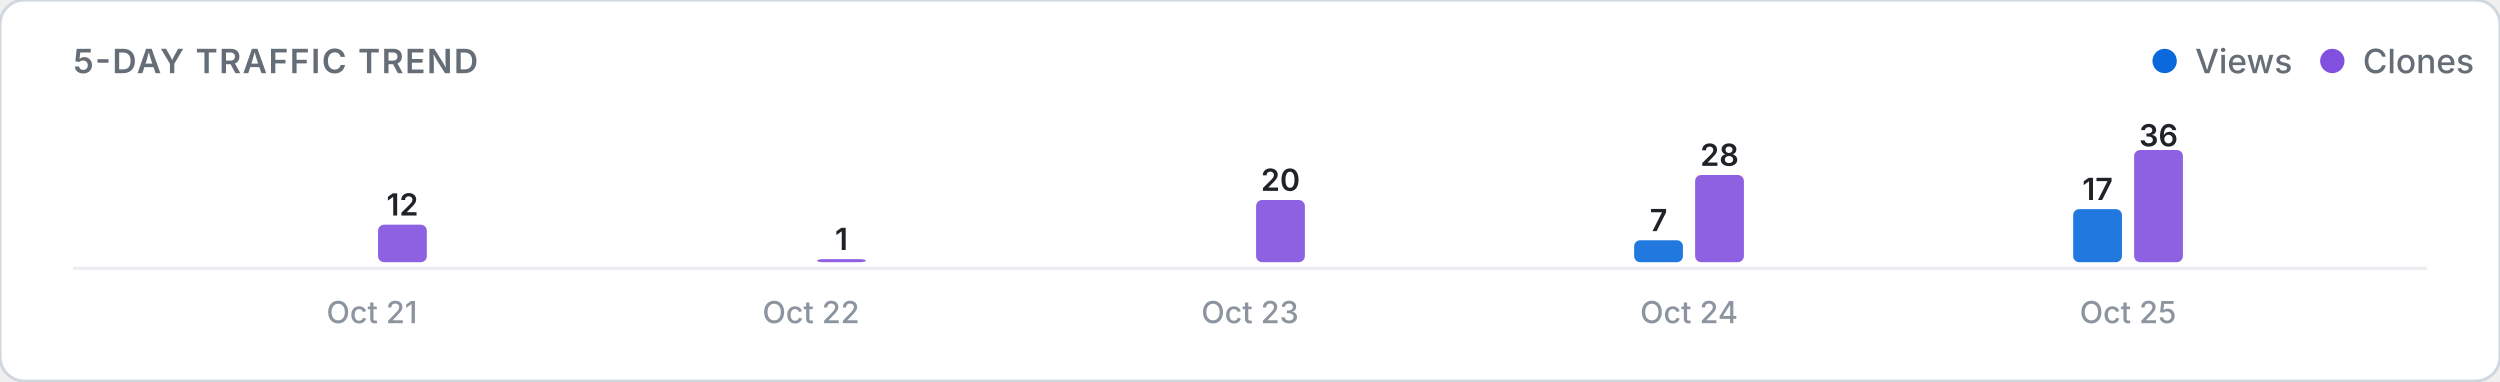
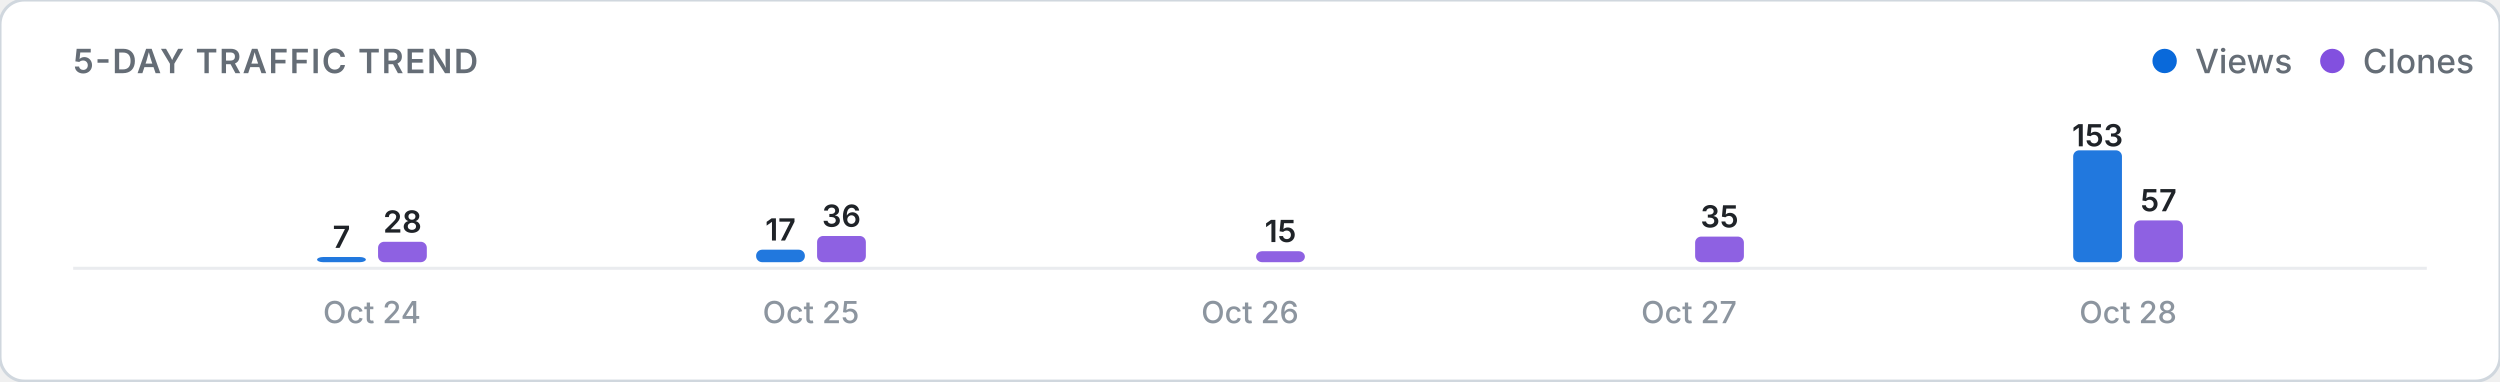
<svg xmlns="http://www.w3.org/2000/svg" viewBox="0 0 820 125" width="100%" height="auto">
  <defs>
    <style>
      .card-bg { fill: #ffffff; stroke: #d0d7de; stroke-width: 1; }
      .title-text { font: 600 11px -apple-system, BlinkMacSystemFont, "Segoe UI", Inter, Roboto, sans-serif; fill: #656d76; letter-spacing: 0.5px; }
      .legend-text { font: 500 11px -apple-system, BlinkMacSystemFont, "Segoe UI", Inter, Roboto, sans-serif; fill: #656d76; }
      .axis-label { font: 500 10px -apple-system, BlinkMacSystemFont, "Segoe UI", Inter, Roboto, sans-serif; fill: #8c959f; }
      .count-label { font: 600 10px -apple-system, BlinkMacSystemFont, "Segoe UI", Inter, Roboto, sans-serif; fill: #1f2328; }
      .empty-text { font: 400 11px -apple-system, BlinkMacSystemFont, "Segoe UI", Inter, Roboto, sans-serif; fill: #8c959f; }
      .baseline { stroke: #eaecef; stroke-width: 1; }
      @media (prefers-color-scheme: dark) {
        .card-bg { fill: #0d1117; stroke: #30363d; }
        .title-text { fill: #8b949e; }
        .legend-text { fill: #8b949e; }
        .axis-label { fill: #6e7681; }
        .count-label { fill: #f0f6fc; }
        .empty-text { fill: #6e7681; }
        .baseline { stroke: #21262d; }
      }
    </style>
  </defs>
  <rect width="820" height="125" rx="8" class="card-bg" />
  <text x="24" y="24" class="title-text">5-DAY TRAFFIC TREND</text>
  <g>
    <circle cx="710" cy="20" r="4" fill="#0969da" />
    <text x="720" y="24" class="legend-text">Views</text>
    <circle cx="765" cy="20" r="4" fill="#8250df" />
    <text x="775" y="24" class="legend-text">Clones</text>
  </g>
  <line x1="24" y1="88" x2="796" y2="88" class="baseline" />
  <g>
-     <rect x="104.0" y="86.0" width="16.0" height="0.0" rx="2" fill="#0969da" opacity="0.9" />
-     <rect x="124.0" y="73.7" width="16.0" height="12.3" rx="2" fill="#8250df" opacity="0.9" />
-     <text x="132.0" y="70.7" class="count-label" text-anchor="middle">12</text>
-     <text x="122.0" y="106" class="axis-label" text-anchor="middle">Oct 21</text>
-     <rect x="248.0" y="86.0" width="16.0" height="0.0" rx="2" fill="#0969da" opacity="0.9" />
-     <rect x="268.0" y="85.0" width="16.0" height="1.0" rx="2" fill="#8250df" opacity="0.9" />
-     <text x="276.0" y="82.0" class="count-label" text-anchor="middle">1</text>
-     <text x="266.0" y="106" class="axis-label" text-anchor="middle">Oct 22</text>
+     <rect x="104.0" y="84.3" width="16.0" height="1.7" rx="2" fill="#0969da" opacity="0.9" />
+     <text x="112.0" y="81.3" class="count-label" text-anchor="middle">7</text>
+     <rect x="124.0" y="79.3" width="16.0" height="6.7" rx="2" fill="#8250df" opacity="0.9" />
+     <text x="132.0" y="76.3" class="count-label" text-anchor="middle">28</text>
+     <text x="122.0" y="106" class="axis-label" text-anchor="middle">Oct 24</text>
+     <rect x="248.0" y="81.9" width="16.0" height="4.1" rx="2" fill="#0969da" opacity="0.9" />
+     <text x="256.0" y="78.9" class="count-label" text-anchor="middle">17</text>
+     <rect x="268.0" y="77.4" width="16.0" height="8.6" rx="2" fill="#8250df" opacity="0.9" />
+     <text x="276.0" y="74.4" class="count-label" text-anchor="middle">36</text>
+     <text x="266.0" y="106" class="axis-label" text-anchor="middle">Oct 25</text>
    <rect x="392.0" y="86.0" width="16.0" height="0.0" rx="2" fill="#0969da" opacity="0.9" />
-     <rect x="412.0" y="65.6" width="16.0" height="20.4" rx="2" fill="#8250df" opacity="0.9" />
-     <text x="420.0" y="62.6" class="count-label" text-anchor="middle">20</text>
-     <text x="410.0" y="106" class="axis-label" text-anchor="middle">Oct 23</text>
-     <rect x="536.0" y="78.8" width="16.0" height="7.2" rx="2" fill="#0969da" opacity="0.9" />
-     <text x="544.0" y="75.8" class="count-label" text-anchor="middle">7</text>
-     <rect x="556.0" y="57.4" width="16.0" height="28.6" rx="2" fill="#8250df" opacity="0.9" />
-     <text x="564.0" y="54.4" class="count-label" text-anchor="middle">28</text>
-     <text x="554.0" y="106" class="axis-label" text-anchor="middle">Oct 24</text>
-     <rect x="680.0" y="68.6" width="16.0" height="17.4" rx="2" fill="#0969da" opacity="0.9" />
-     <text x="688.0" y="65.6" class="count-label" text-anchor="middle">17</text>
-     <rect x="700.0" y="49.2" width="16.0" height="36.8" rx="2" fill="#8250df" opacity="0.9" />
-     <text x="708.0" y="48.0" class="count-label" text-anchor="middle">36</text>
-     <text x="698.0" y="106" class="axis-label" text-anchor="middle">Oct 25</text>
+     <rect x="412.0" y="82.4" width="16.0" height="3.6" rx="2" fill="#8250df" opacity="0.9" />
+     <text x="420.0" y="79.4" class="count-label" text-anchor="middle">15</text>
+     <text x="410.0" y="106" class="axis-label" text-anchor="middle">Oct 26</text>
+     <rect x="536.0" y="86.0" width="16.0" height="0.0" rx="2" fill="#0969da" opacity="0.9" />
+     <rect x="556.0" y="77.6" width="16.0" height="8.4" rx="2" fill="#8250df" opacity="0.9" />
+     <text x="564.0" y="74.6" class="count-label" text-anchor="middle">35</text>
+     <text x="554.0" y="106" class="axis-label" text-anchor="middle">Oct 27</text>
+     <rect x="680.0" y="49.3" width="16.0" height="36.7" rx="2" fill="#0969da" opacity="0.9" />
+     <text x="688.0" y="48.0" class="count-label" text-anchor="middle">153</text>
+     <rect x="700.0" y="72.3" width="16.0" height="13.7" rx="2" fill="#8250df" opacity="0.9" />
+     <text x="708.0" y="69.3" class="count-label" text-anchor="middle">57</text>
+     <text x="698.0" y="106" class="axis-label" text-anchor="middle">Oct 28</text>
  </g>
</svg>
